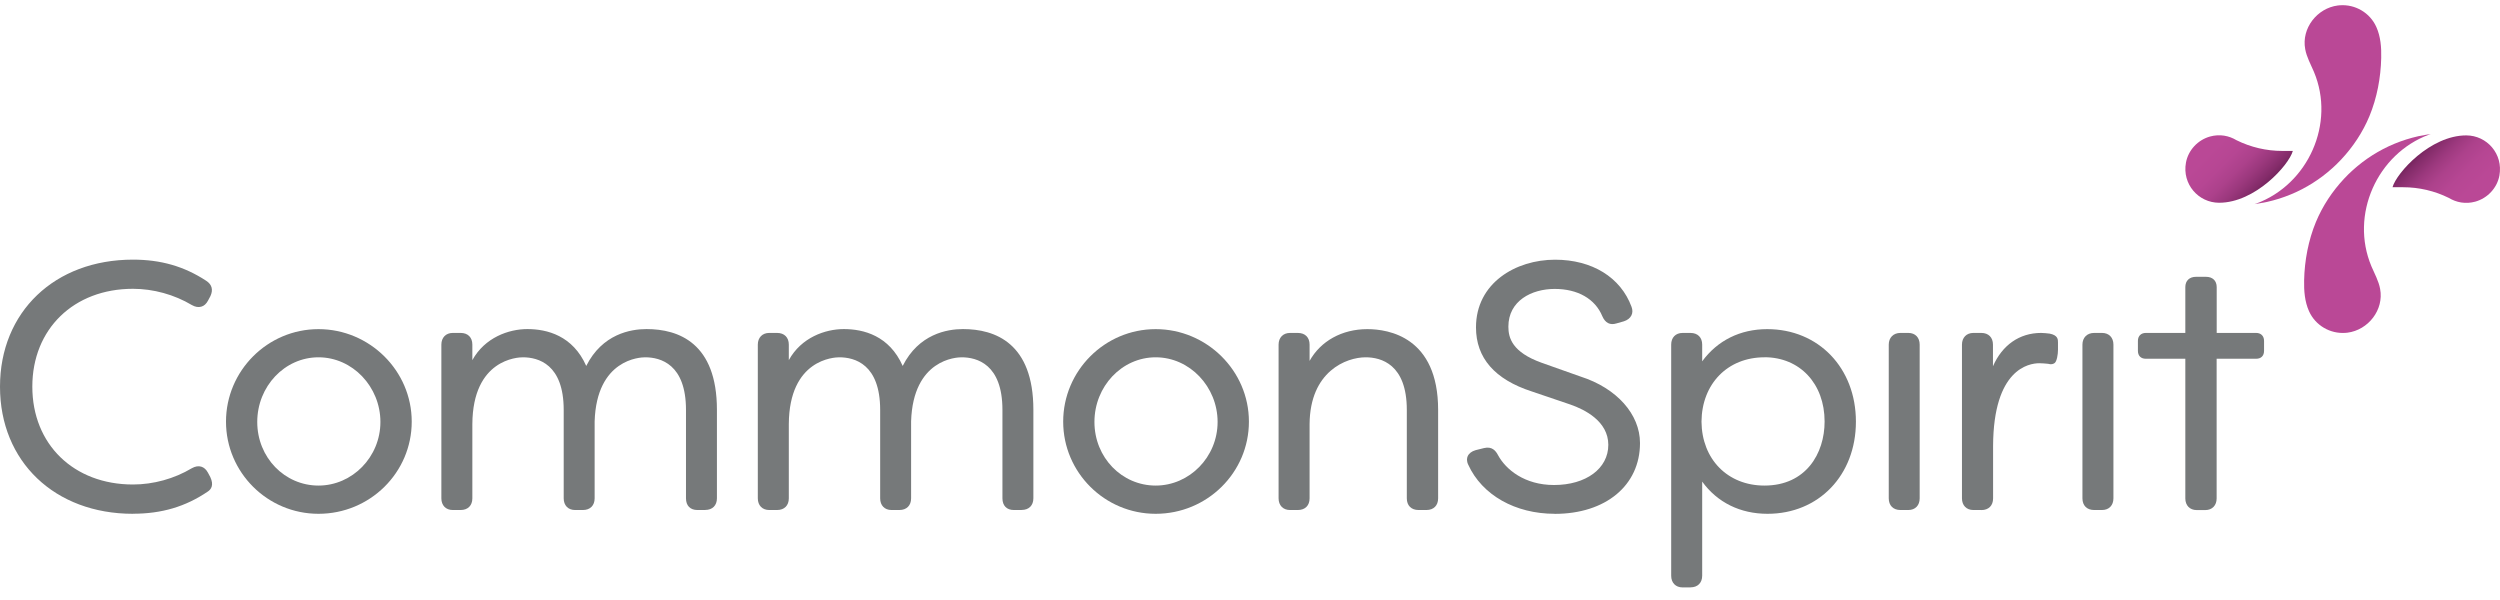
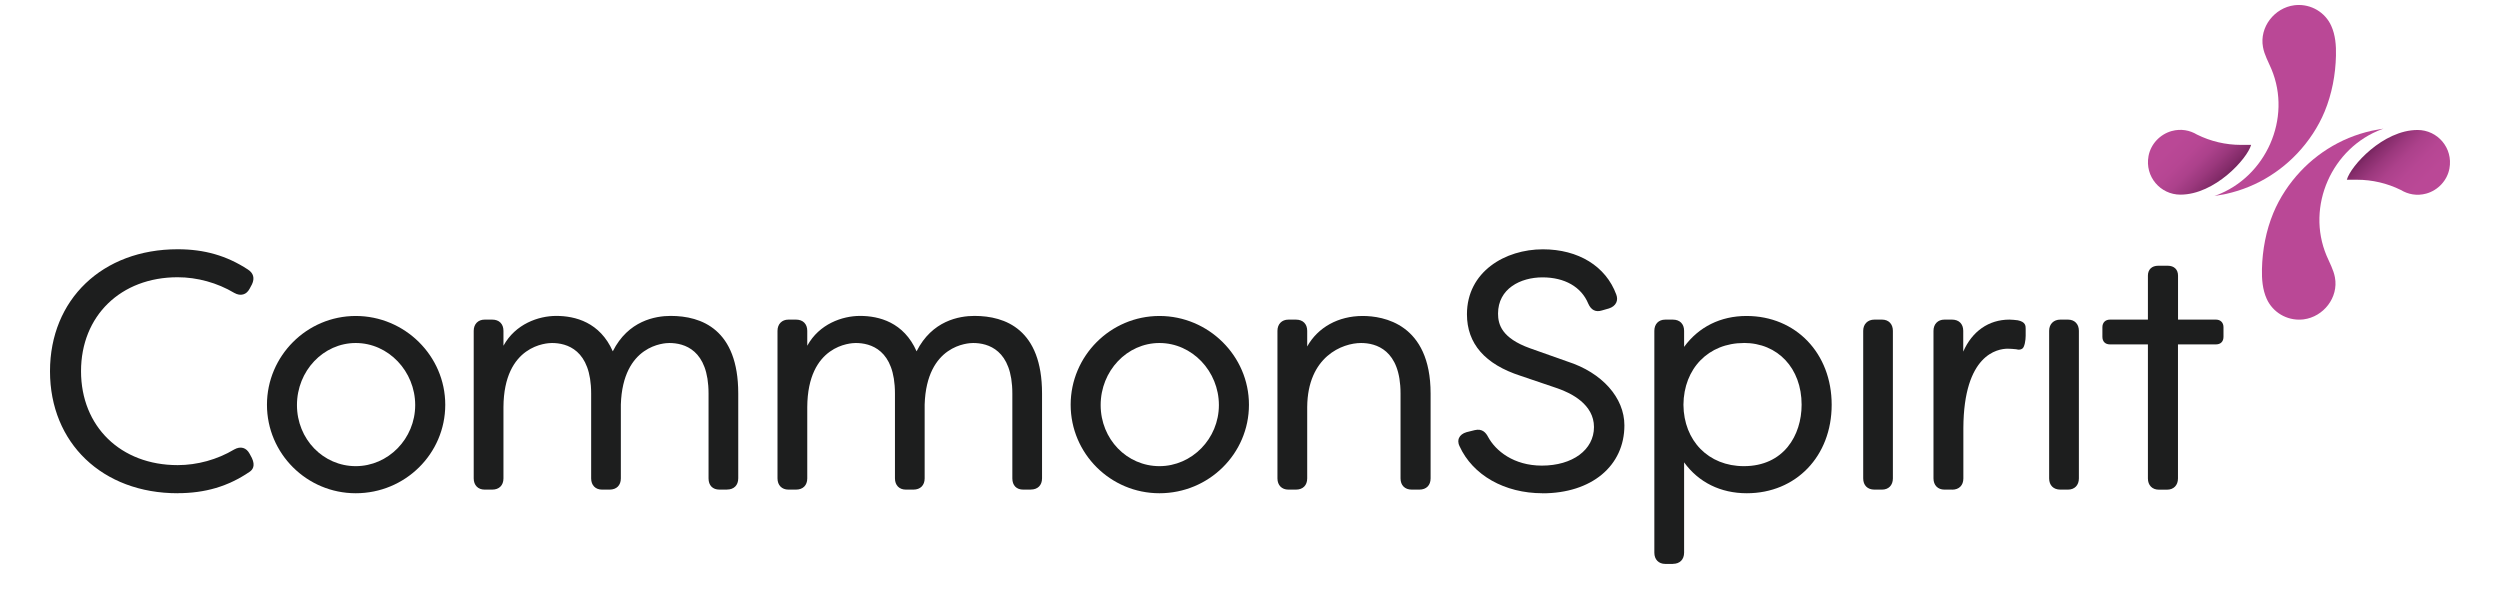
- <svg xmlns="http://www.w3.org/2000/svg" width="200" height="48" viewBox="0 4 200 40" fill="none">
-   <path d="M10.636 41.104C4.374 41.104 0 36.922 0 30.937C0 24.953 4.374 20.771 10.636 20.771C12.868 20.771 14.727 21.306 16.49 22.458C16.954 22.756 17.07 23.18 16.833 23.69L16.636 24.059C16.5 24.311 16.323 24.473 16.101 24.533C15.874 24.599 15.621 24.559 15.353 24.407C13.939 23.564 12.268 23.104 10.636 23.104C5.899 23.104 2.586 26.321 2.586 30.932C2.586 35.543 5.894 38.76 10.636 38.76C12.268 38.76 13.939 38.301 15.348 37.457C15.621 37.306 15.868 37.266 16.096 37.331C16.318 37.397 16.495 37.558 16.631 37.806L16.823 38.164C17.131 38.821 16.884 39.154 16.621 39.326C14.843 40.533 12.939 41.099 10.631 41.099L10.636 41.104Z" fill="#76797A" />
-   <path d="M25.479 41.104C21.398 41.104 18.08 37.796 18.08 33.73C18.08 29.665 21.398 26.331 25.479 26.331C29.56 26.331 32.938 29.65 32.938 33.73C32.938 37.811 29.595 41.104 25.479 41.104ZM25.479 28.584C22.777 28.584 20.58 30.907 20.58 33.756C20.58 36.604 22.777 38.846 25.479 38.846C28.181 38.846 30.433 36.564 30.433 33.756C30.433 30.948 28.211 28.584 25.479 28.584Z" fill="#76797A" />
-   <path d="M56.425 40.801H55.788C55.222 40.801 54.879 40.453 54.879 39.867V32.791C54.879 29.129 52.834 28.584 51.611 28.584C51.212 28.584 47.728 28.725 47.571 33.71V39.867C47.571 40.442 47.212 40.801 46.637 40.801H46C45.45 40.801 45.096 40.432 45.096 39.867V32.791C45.096 29.129 43.051 28.584 41.829 28.584C41.42 28.584 37.819 28.735 37.788 33.927V39.867C37.788 40.442 37.43 40.801 36.854 40.801H36.218C35.667 40.801 35.309 40.432 35.309 39.867V27.569C35.309 27.008 35.672 26.634 36.218 26.634H36.854C37.43 26.634 37.788 26.993 37.788 27.569V28.811C38.783 26.998 40.703 26.326 42.187 26.326C43.768 26.326 45.829 26.852 46.899 29.276C48.182 26.72 50.45 26.326 51.722 26.326C54.293 26.326 57.354 27.448 57.354 32.786V39.862C57.354 40.437 56.995 40.796 56.419 40.796L56.425 40.801Z" fill="#76797A" />
-   <path d="M81.741 40.801H81.105C80.539 40.801 80.195 40.453 80.195 39.867V32.791C80.195 29.129 78.15 28.584 76.928 28.584C76.529 28.584 73.044 28.725 72.888 33.71V39.867C72.888 40.442 72.529 40.801 71.953 40.801H71.317C70.766 40.801 70.413 40.432 70.413 39.867V32.791C70.413 29.129 68.367 28.584 67.145 28.584C66.736 28.584 63.135 28.735 63.105 33.927V39.867C63.105 40.442 62.746 40.801 62.17 40.801H61.534C60.984 40.801 60.625 40.432 60.625 39.867V27.569C60.625 27.008 60.989 26.634 61.534 26.634H62.17C62.746 26.634 63.105 26.993 63.105 27.569V28.811C64.1 26.998 66.019 26.326 67.504 26.326C69.085 26.326 71.145 26.852 72.216 29.276C73.499 26.72 75.766 26.326 77.039 26.326C79.61 26.326 82.67 27.448 82.67 32.786V39.862C82.67 40.437 82.312 40.796 81.736 40.796L81.741 40.801Z" fill="#76797A" />
-   <path d="M92.454 41.104C88.373 41.104 85.055 37.796 85.055 33.73C85.055 29.665 88.373 26.331 92.454 26.331C96.534 26.331 99.913 29.65 99.913 33.73C99.913 37.811 96.57 41.104 92.454 41.104ZM92.454 28.584C89.752 28.584 87.555 30.907 87.555 33.756C87.555 36.604 89.752 38.846 92.454 38.846C95.156 38.846 97.408 36.564 97.408 33.756C97.408 30.948 95.186 28.584 92.454 28.584Z" fill="#76797A" />
-   <path d="M114.115 40.801H113.479C112.903 40.801 112.545 40.443 112.545 39.867V32.791C112.545 29.13 110.479 28.584 109.252 28.584C107.711 28.584 104.797 29.7 104.767 33.927V39.867C104.767 40.443 104.408 40.801 103.833 40.801H103.196C102.646 40.801 102.287 40.432 102.287 39.867V27.569C102.287 27.008 102.651 26.635 103.196 26.635H103.833C104.408 26.635 104.767 26.993 104.767 27.569V28.872C105.651 27.286 107.353 26.331 109.388 26.331C111.09 26.331 115.05 26.963 115.05 32.791V39.867C115.05 40.443 114.691 40.801 114.115 40.801Z" fill="#76797A" />
-   <path d="M124.377 41.104C121.216 41.104 118.564 39.599 117.463 37.185C117.312 36.877 117.352 36.644 117.413 36.503C117.514 36.276 117.731 36.104 118.049 36.013L118.721 35.846C119.362 35.69 119.66 36.064 119.842 36.412C120.468 37.569 121.973 38.801 124.322 38.801C126.882 38.801 128.665 37.483 128.665 35.589C128.665 33.695 126.771 32.761 125.64 32.367L122.544 31.316C119.579 30.357 118.079 28.634 118.079 26.19C118.079 22.64 121.261 20.776 124.403 20.776C127.367 20.776 129.655 22.185 130.524 24.549C130.615 24.791 130.615 25.028 130.514 25.23C130.408 25.448 130.195 25.614 129.908 25.705L129.322 25.872C128.807 26.033 128.423 25.841 128.185 25.296C127.61 23.907 126.221 23.114 124.377 23.114C122.534 23.114 120.67 24.059 120.67 26.134C120.67 27.033 120.973 28.175 123.337 29.023L126.458 30.129C129.337 31.053 131.2 33.139 131.2 35.447C131.2 38.831 128.458 41.109 124.377 41.109V41.104Z" fill="#76797A" />
-   <path d="M135.241 46.993H134.604C134.054 46.993 133.695 46.624 133.695 46.059V27.569C133.695 27.003 134.049 26.635 134.604 26.635H135.241C135.816 26.635 136.175 26.993 136.175 27.569V28.907C137.392 27.241 139.215 26.331 141.377 26.331C145.488 26.331 148.473 29.443 148.473 33.73C148.473 38.018 145.498 41.104 141.402 41.104C139.215 41.104 137.382 40.195 136.175 38.528V46.053C136.175 46.629 135.816 46.988 135.241 46.988V46.993ZM141.155 28.584C138.215 28.584 136.145 30.7 136.12 33.73C136.145 36.74 138.215 38.846 141.155 38.846C144.478 38.846 145.968 36.276 145.968 33.725C145.968 30.695 143.988 28.579 141.155 28.579V28.584Z" fill="#76797A" />
-   <path d="M152.67 40.801H152.034C151.458 40.801 151.1 40.442 151.1 39.866V27.569C151.1 27.008 151.473 26.634 152.034 26.634H152.67C153.221 26.634 153.574 27.003 153.574 27.569V39.866C153.574 40.432 153.221 40.801 152.67 40.801Z" fill="#76797A" />
-   <path d="M158.502 40.801H157.866C157.316 40.801 156.957 40.432 156.957 39.866V27.569C156.957 27.008 157.321 26.634 157.866 26.634H158.502C159.078 26.634 159.437 26.993 159.437 27.569V29.301C160.174 27.614 161.553 26.634 163.285 26.634C163.467 26.634 163.78 26.665 163.977 26.69C164.639 26.821 164.639 27.16 164.639 27.402V27.983C164.639 28.351 164.548 28.912 164.371 29.043C164.275 29.114 164.103 29.185 163.846 29.104C163.629 29.084 163.366 29.058 163.154 29.058C162.29 29.058 159.477 29.533 159.447 35.669V39.871C159.447 40.447 159.088 40.806 158.513 40.806L158.502 40.801Z" fill="#76797A" />
-   <path d="M168.165 40.801H167.529C166.953 40.801 166.595 40.442 166.595 39.866V27.569C166.595 27.008 166.968 26.634 167.529 26.634H168.165C168.716 26.634 169.074 27.003 169.074 27.569V39.866C169.074 40.432 168.721 40.801 168.165 40.801Z" fill="#76797A" />
-   <path d="M180.498 26.634H177.336V22.968C177.336 22.458 177.008 22.145 176.483 22.145H175.68C175.154 22.145 174.826 22.458 174.826 22.968V26.634H171.665C171.281 26.634 171.033 26.882 171.033 27.266V28.069C171.033 28.463 171.271 28.7 171.665 28.7H174.826V39.872C174.826 40.437 175.185 40.806 175.735 40.806H176.422C176.973 40.806 177.331 40.437 177.331 39.872V28.7H180.493C180.887 28.7 181.124 28.463 181.124 28.069V27.266C181.124 26.882 180.877 26.634 180.493 26.634H180.498Z" fill="#76797A" />
+ <svg xmlns="http://www.w3.org/2000/svg" width="200" height="48" viewBox="0 0 200 50" fill="none">
+   <path d="M10.636 41.104C4.374 41.104 0 36.922 0 30.937C0 24.953 4.374 20.771 10.636 20.771C12.868 20.771 14.727 21.306 16.49 22.458C16.954 22.756 17.07 23.18 16.833 23.69L16.636 24.059C16.5 24.311 16.323 24.473 16.101 24.533C15.874 24.599 15.621 24.559 15.353 24.407C13.939 23.564 12.268 23.104 10.636 23.104C5.899 23.104 2.586 26.321 2.586 30.932C2.586 35.543 5.894 38.76 10.636 38.76C12.268 38.76 13.939 38.301 15.348 37.457C15.621 37.306 15.868 37.266 16.096 37.331C16.318 37.397 16.495 37.558 16.631 37.806L16.823 38.164C17.131 38.821 16.884 39.154 16.621 39.326C14.843 40.533 12.939 41.099 10.631 41.099L10.636 41.104Z" fill="#1d1e1e" />
+   <path d="M25.479 41.104C21.398 41.104 18.08 37.796 18.08 33.73C18.08 29.665 21.398 26.331 25.479 26.331C29.56 26.331 32.938 29.65 32.938 33.73C32.938 37.811 29.595 41.104 25.479 41.104ZM25.479 28.584C22.777 28.584 20.58 30.907 20.58 33.756C20.58 36.604 22.777 38.846 25.479 38.846C28.181 38.846 30.433 36.564 30.433 33.756C30.433 30.948 28.211 28.584 25.479 28.584Z" fill="#1d1e1e" />
+   <path d="M56.425 40.801H55.788C55.222 40.801 54.879 40.453 54.879 39.867V32.791C54.879 29.129 52.834 28.584 51.611 28.584C51.212 28.584 47.728 28.725 47.571 33.71V39.867C47.571 40.442 47.212 40.801 46.637 40.801H46C45.45 40.801 45.096 40.432 45.096 39.867V32.791C45.096 29.129 43.051 28.584 41.829 28.584C41.42 28.584 37.819 28.735 37.788 33.927V39.867C37.788 40.442 37.43 40.801 36.854 40.801H36.218C35.667 40.801 35.309 40.432 35.309 39.867V27.569C35.309 27.008 35.672 26.634 36.218 26.634H36.854C37.43 26.634 37.788 26.993 37.788 27.569V28.811C38.783 26.998 40.703 26.326 42.187 26.326C43.768 26.326 45.829 26.852 46.899 29.276C48.182 26.72 50.45 26.326 51.722 26.326C54.293 26.326 57.354 27.448 57.354 32.786V39.862C57.354 40.437 56.995 40.796 56.419 40.796L56.425 40.801Z" fill="#1d1e1e" />
+   <path d="M81.741 40.801H81.105C80.539 40.801 80.195 40.453 80.195 39.867V32.791C80.195 29.129 78.15 28.584 76.928 28.584C76.529 28.584 73.044 28.725 72.888 33.71V39.867C72.888 40.442 72.529 40.801 71.953 40.801H71.317C70.766 40.801 70.413 40.432 70.413 39.867V32.791C70.413 29.129 68.367 28.584 67.145 28.584C66.736 28.584 63.135 28.735 63.105 33.927V39.867C63.105 40.442 62.746 40.801 62.17 40.801H61.534C60.984 40.801 60.625 40.432 60.625 39.867V27.569C60.625 27.008 60.989 26.634 61.534 26.634H62.17C62.746 26.634 63.105 26.993 63.105 27.569V28.811C64.1 26.998 66.019 26.326 67.504 26.326C69.085 26.326 71.145 26.852 72.216 29.276C73.499 26.72 75.766 26.326 77.039 26.326C79.61 26.326 82.67 27.448 82.67 32.786V39.862C82.67 40.437 82.312 40.796 81.736 40.796L81.741 40.801Z" fill="#1d1e1e" />
+   <path d="M92.454 41.104C88.373 41.104 85.055 37.796 85.055 33.73C85.055 29.665 88.373 26.331 92.454 26.331C96.534 26.331 99.913 29.65 99.913 33.73C99.913 37.811 96.57 41.104 92.454 41.104ZM92.454 28.584C89.752 28.584 87.555 30.907 87.555 33.756C87.555 36.604 89.752 38.846 92.454 38.846C95.156 38.846 97.408 36.564 97.408 33.756C97.408 30.948 95.186 28.584 92.454 28.584Z" fill="#1d1e1e" />
+   <path d="M114.115 40.801H113.479C112.903 40.801 112.545 40.443 112.545 39.867V32.791C112.545 29.13 110.479 28.584 109.252 28.584C107.711 28.584 104.797 29.7 104.767 33.927V39.867C104.767 40.443 104.408 40.801 103.833 40.801H103.196C102.646 40.801 102.287 40.432 102.287 39.867V27.569C102.287 27.008 102.651 26.635 103.196 26.635H103.833C104.408 26.635 104.767 26.993 104.767 27.569V28.872C105.651 27.286 107.353 26.331 109.388 26.331C111.09 26.331 115.05 26.963 115.05 32.791V39.867C115.05 40.443 114.691 40.801 114.115 40.801Z" fill="#1d1e1e" />
+   <path d="M124.377 41.104C121.216 41.104 118.564 39.599 117.463 37.185C117.312 36.877 117.352 36.644 117.413 36.503C117.514 36.276 117.731 36.104 118.049 36.013L118.721 35.846C119.362 35.69 119.66 36.064 119.842 36.412C120.468 37.569 121.973 38.801 124.322 38.801C126.882 38.801 128.665 37.483 128.665 35.589C128.665 33.695 126.771 32.761 125.64 32.367L122.544 31.316C119.579 30.357 118.079 28.634 118.079 26.19C118.079 22.64 121.261 20.776 124.403 20.776C127.367 20.776 129.655 22.185 130.524 24.549C130.615 24.791 130.615 25.028 130.514 25.23C130.408 25.448 130.195 25.614 129.908 25.705L129.322 25.872C128.807 26.033 128.423 25.841 128.185 25.296C127.61 23.907 126.221 23.114 124.377 23.114C122.534 23.114 120.67 24.059 120.67 26.134C120.67 27.033 120.973 28.175 123.337 29.023L126.458 30.129C129.337 31.053 131.2 33.139 131.2 35.447C131.2 38.831 128.458 41.109 124.377 41.109V41.104Z" fill="#1d1e1e" />
+   <path d="M135.241 46.993H134.604C134.054 46.993 133.695 46.624 133.695 46.059V27.569C133.695 27.003 134.049 26.635 134.604 26.635H135.241C135.816 26.635 136.175 26.993 136.175 27.569V28.907C137.392 27.241 139.215 26.331 141.377 26.331C145.488 26.331 148.473 29.443 148.473 33.73C148.473 38.018 145.498 41.104 141.402 41.104C139.215 41.104 137.382 40.195 136.175 38.528V46.053C136.175 46.629 135.816 46.988 135.241 46.988V46.993ZM141.155 28.584C138.215 28.584 136.145 30.7 136.12 33.73C136.145 36.74 138.215 38.846 141.155 38.846C144.478 38.846 145.968 36.276 145.968 33.725C145.968 30.695 143.988 28.579 141.155 28.579V28.584Z" fill="#1d1e1e" />
+   <path d="M152.67 40.801H152.034C151.458 40.801 151.1 40.442 151.1 39.866V27.569C151.1 27.008 151.473 26.634 152.034 26.634H152.67C153.221 26.634 153.574 27.003 153.574 27.569V39.866C153.574 40.432 153.221 40.801 152.67 40.801Z" fill="#1d1e1e" />
+   <path d="M158.502 40.801H157.866C157.316 40.801 156.957 40.432 156.957 39.866V27.569C156.957 27.008 157.321 26.634 157.866 26.634H158.502C159.078 26.634 159.437 26.993 159.437 27.569V29.301C160.174 27.614 161.553 26.634 163.285 26.634C163.467 26.634 163.78 26.665 163.977 26.69C164.639 26.821 164.639 27.16 164.639 27.402V27.983C164.639 28.351 164.548 28.912 164.371 29.043C164.275 29.114 164.103 29.185 163.846 29.104C163.629 29.084 163.366 29.058 163.154 29.058C162.29 29.058 159.477 29.533 159.447 35.669V39.871C159.447 40.447 159.088 40.806 158.513 40.806L158.502 40.801Z" fill="#1d1e1e" />
+   <path d="M168.165 40.801H167.529C166.953 40.801 166.595 40.442 166.595 39.866V27.569C166.595 27.008 166.968 26.634 167.529 26.634H168.165C168.716 26.634 169.074 27.003 169.074 27.569V39.866C169.074 40.432 168.721 40.801 168.165 40.801Z" fill="#1d1e1e" />
+   <path d="M180.498 26.634H177.336V22.968C177.336 22.458 177.008 22.145 176.483 22.145H175.68C175.154 22.145 174.826 22.458 174.826 22.968V26.634H171.665C171.281 26.634 171.033 26.882 171.033 27.266V28.069C171.033 28.463 171.271 28.7 171.665 28.7H174.826V39.872C174.826 40.437 175.185 40.806 175.735 40.806H176.422C176.973 40.806 177.331 40.437 177.331 39.872V28.7H180.493C180.887 28.7 181.124 28.463 181.124 28.069V27.266C181.124 26.882 180.877 26.634 180.493 26.634H180.498Z" fill="#1d1e1e" />
  <path d="M191.396 14.978H192.245C193.518 14.978 194.77 15.271 195.912 15.836C196.508 16.195 197.24 16.347 198.028 16.13C199.002 15.857 199.77 15.039 199.952 14.044C200.27 12.326 198.957 10.832 197.3 10.832C194.422 10.832 191.72 13.832 191.402 14.978H191.396Z" fill="url(#paint0_linear_7417_21759)" />
  <path d="M193.467 10.897C193.138 10.973 192.815 11.059 192.492 11.16C191.861 11.362 191.244 11.614 190.654 11.922C189.492 12.528 188.431 13.332 187.537 14.286C186.593 15.291 185.805 16.478 185.275 17.756C184.669 19.22 184.366 20.837 184.33 22.417C184.31 23.261 184.376 24.129 184.724 24.902C185.234 26.033 186.406 26.72 187.644 26.629C187.694 26.629 187.75 26.619 187.8 26.614C189.457 26.402 190.724 24.791 190.411 23.119C190.295 22.478 189.967 21.907 189.714 21.306C187.982 17.19 190.164 12.306 194.33 10.766C194.376 10.751 194.416 10.736 194.462 10.72C194.462 10.72 193.79 10.826 193.467 10.897Z" fill="#BA4896" />
  <path d="M181.361 16.155C181.689 16.079 182.013 15.993 182.336 15.892C182.967 15.69 183.583 15.438 184.174 15.13C185.336 14.523 186.396 13.72 187.29 12.766C188.235 11.761 189.023 10.574 189.553 9.296C190.159 7.832 190.462 6.215 190.497 4.635C190.518 3.791 190.452 2.923 190.103 2.15C189.593 1.019 188.422 0.332 187.184 0.423C187.134 0.423 187.078 0.433 187.028 0.438C185.371 0.65 184.104 2.261 184.417 3.933C184.533 4.574 184.861 5.145 185.114 5.746C186.846 9.862 184.664 14.746 180.498 16.286C180.452 16.301 180.412 16.316 180.366 16.331C180.366 16.331 181.038 16.225 181.361 16.155Z" fill="#BA4896" />
  <path d="M183.432 12.074H182.584C181.311 12.074 180.059 11.781 178.917 11.215C178.321 10.857 177.589 10.705 176.801 10.922C175.826 11.195 175.059 12.013 174.877 13.008C174.559 14.725 175.872 16.22 177.528 16.22C180.407 16.22 183.109 13.22 183.427 12.074H183.432Z" fill="url(#paint1_linear_7417_21759)" />
  <defs>
    <linearGradient id="paint0_linear_7417_21759" x1="198.326" y1="16.321" x2="193.907" y2="11.902" gradientUnits="userSpaceOnUse">
      <stop offset="0.2" stop-color="#BA4896" />
      <stop offset="0.42" stop-color="#B64693" />
      <stop offset="0.61" stop-color="#AC418B" />
      <stop offset="0.77" stop-color="#9B387D" />
      <stop offset="0.93" stop-color="#842C6A" />
      <stop offset="1" stop-color="#76255F" />
    </linearGradient>
    <linearGradient id="paint1_linear_7417_21759" x1="176.503" y1="10.73" x2="180.922" y2="15.149" gradientUnits="userSpaceOnUse">
      <stop offset="0.2" stop-color="#BA4896" />
      <stop offset="0.43" stop-color="#B64693" />
      <stop offset="0.61" stop-color="#AC418B" />
      <stop offset="0.77" stop-color="#9B387D" />
      <stop offset="0.93" stop-color="#842C6A" />
      <stop offset="1" stop-color="#76255F" />
    </linearGradient>
  </defs>
</svg>
